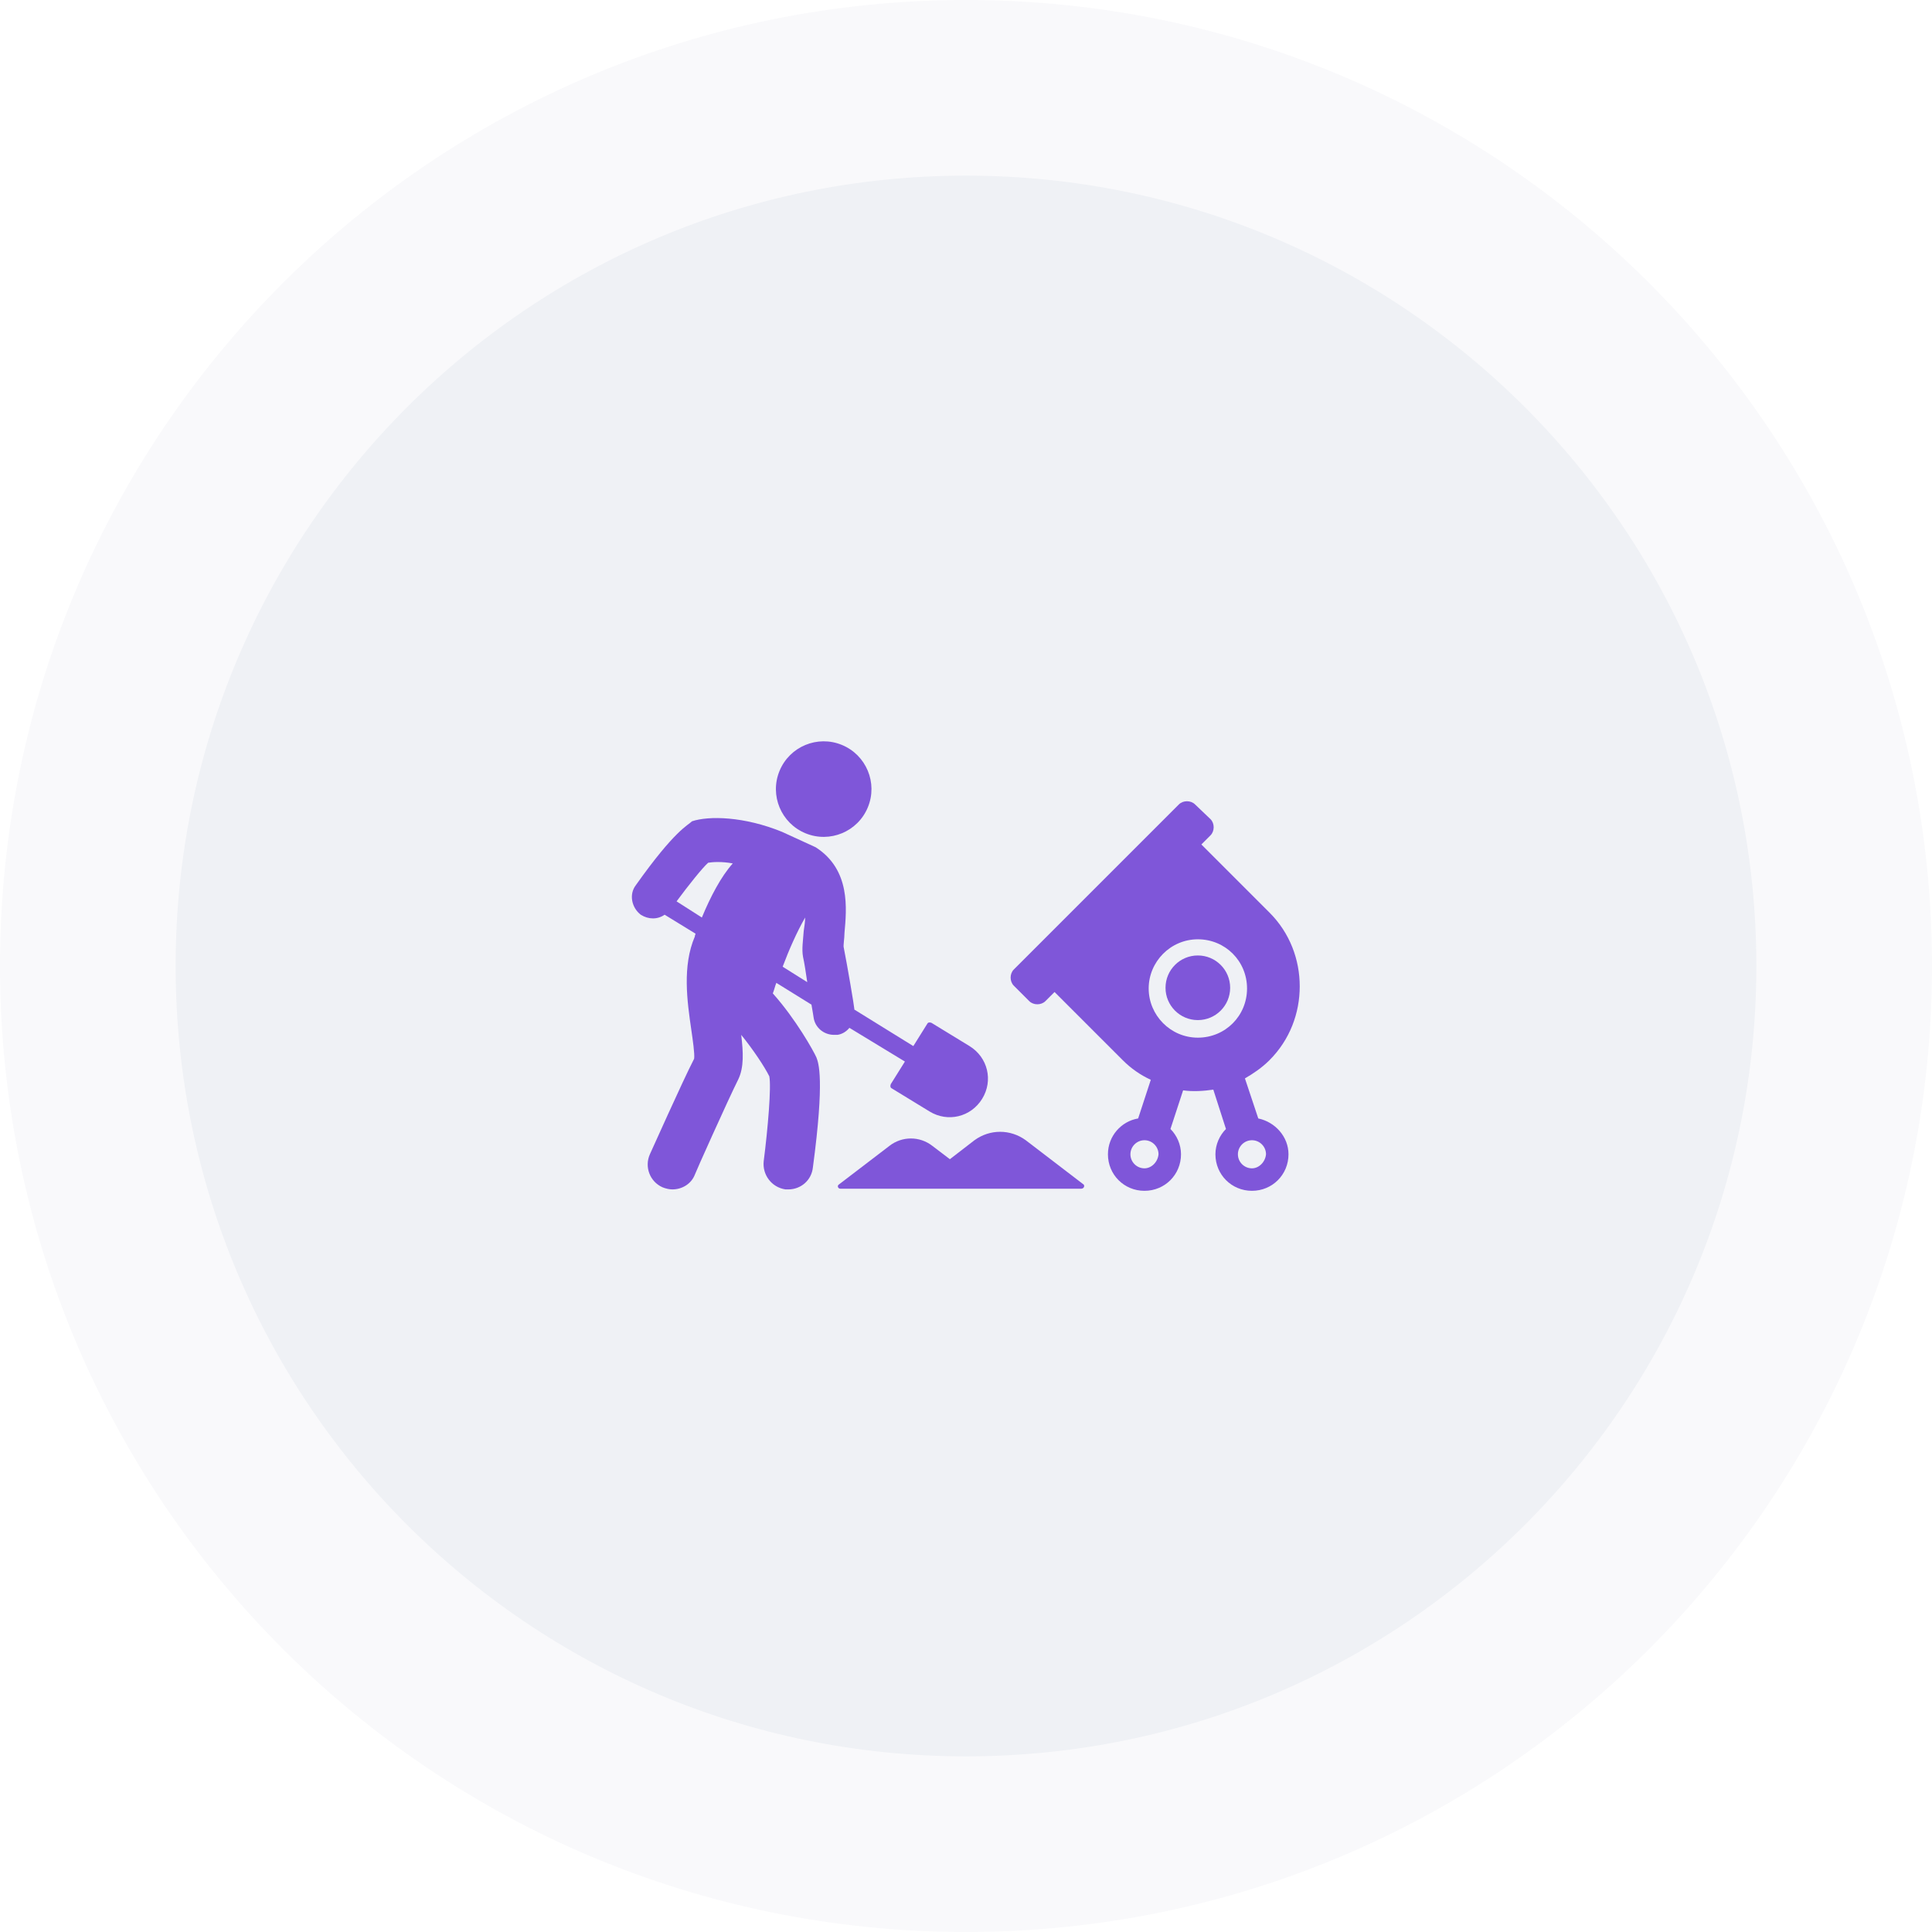
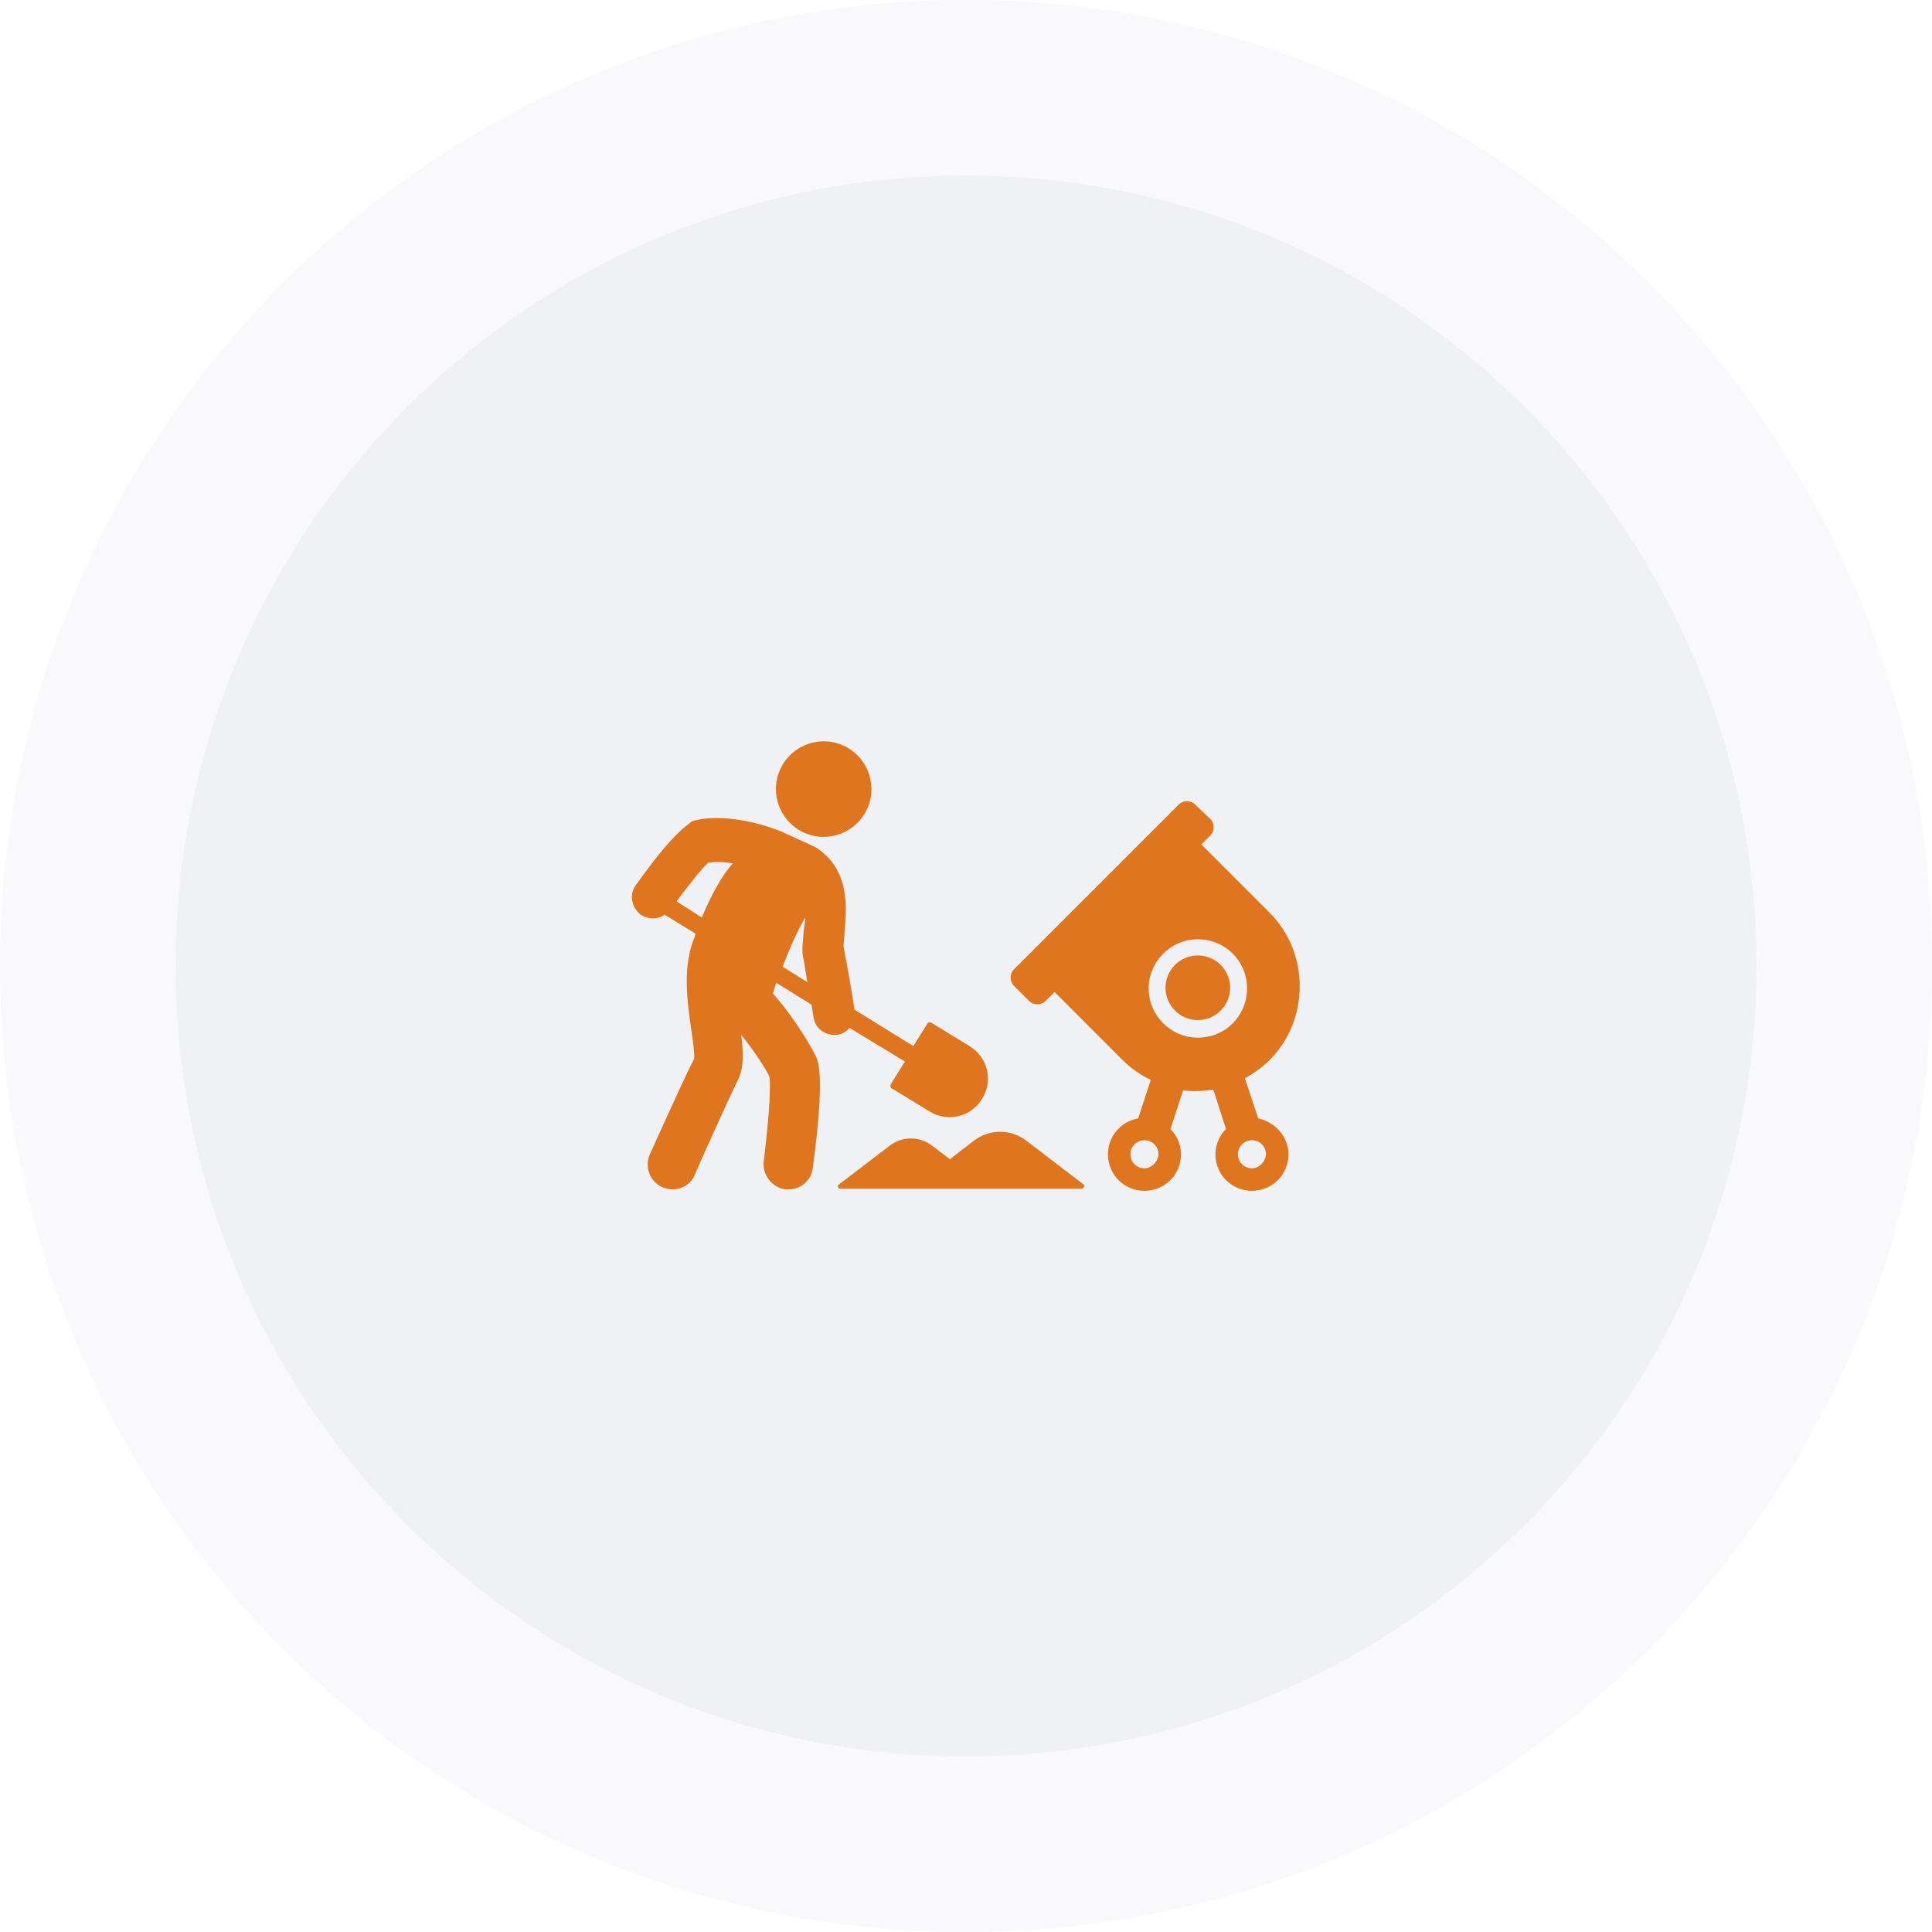
<svg xmlns="http://www.w3.org/2000/svg" width="88" height="88" viewBox="0 0 88 88" fill="none">
  <rect x="4" y="4" width="80" height="80" rx="40" fill="#EFF1F5" />
  <rect x="4" y="4" width="80" height="80" rx="40" stroke="#F9F9FB" stroke-width="8" />
-   <path d="M57.313 50.944L56.705 49.12C57.089 48.896 57.473 48.64 57.825 48.288C58.753 47.36 59.201 46.144 59.201 44.928C59.201 43.712 58.753 42.496 57.825 41.568L54.721 38.464L55.137 38.048C55.329 37.856 55.329 37.504 55.137 37.312L54.433 36.64C54.241 36.448 53.889 36.448 53.697 36.64L46.177 44.16C45.985 44.352 45.985 44.704 46.177 44.896L46.881 45.6C47.073 45.792 47.425 45.792 47.617 45.6L48.033 45.184L51.137 48.288C51.521 48.672 51.937 48.96 52.417 49.184L51.841 50.944C51.073 51.072 50.465 51.744 50.465 52.576C50.465 53.504 51.201 54.24 52.129 54.24C53.057 54.24 53.793 53.504 53.793 52.576C53.793 52.128 53.601 51.712 53.313 51.424L53.889 49.664C54.337 49.728 54.817 49.696 55.265 49.632L55.841 51.424C55.553 51.712 55.361 52.128 55.361 52.576C55.361 53.504 56.097 54.24 57.025 54.24C57.953 54.24 58.689 53.504 58.689 52.576C58.689 51.776 58.081 51.104 57.313 50.944ZM52.129 53.216C51.777 53.216 51.489 52.928 51.489 52.576C51.489 52.224 51.777 51.936 52.129 51.936C52.481 51.936 52.769 52.224 52.769 52.576C52.737 52.928 52.449 53.216 52.129 53.216ZM54.561 47.264C53.313 47.264 52.321 46.24 52.321 45.024C52.321 43.808 53.313 42.784 54.561 42.784C55.809 42.784 56.801 43.776 56.801 45.024C56.801 46.272 55.809 47.264 54.561 47.264ZM57.025 53.216C56.673 53.216 56.385 52.928 56.385 52.576C56.385 52.224 56.673 51.936 57.025 51.936C57.377 51.936 57.665 52.224 57.665 52.576C57.633 52.928 57.345 53.216 57.025 53.216Z" fill="#7F56D9" />
-   <path d="M46.722 51.936C46.018 51.424 45.09 51.424 44.386 51.936L43.266 52.8L42.466 52.192C41.89 51.744 41.09 51.744 40.514 52.192L38.21 53.952C38.114 54.016 38.178 54.144 38.274 54.144H49.25C49.378 54.144 49.442 53.984 49.314 53.92L46.722 51.936Z" fill="#7F56D9" />
-   <path d="M38.689 46.816L41.217 48.352L40.577 49.376C40.545 49.44 40.545 49.536 40.609 49.568L42.337 50.624C43.169 51.136 44.225 50.88 44.737 50.048C45.249 49.216 44.993 48.16 44.161 47.648L42.433 46.592C42.369 46.56 42.273 46.56 42.241 46.624L41.601 47.648L38.913 45.984C38.913 45.984 38.913 45.984 38.913 45.952C38.913 45.856 38.593 43.968 38.433 43.168C38.401 43.072 38.465 42.752 38.465 42.496C38.561 41.408 38.753 39.616 37.153 38.592L35.617 37.888C33.889 37.184 32.289 37.152 31.521 37.408C31.329 37.6 30.753 37.792 28.961 40.32C28.641 40.736 28.769 41.344 29.185 41.664C29.537 41.888 29.953 41.888 30.273 41.664L31.681 42.528C31.681 42.56 31.649 42.592 31.649 42.656C31.073 44 31.297 45.6 31.489 46.912C31.553 47.36 31.649 48 31.617 48.224C31.073 49.28 29.665 52.448 29.601 52.576C29.345 53.152 29.601 53.824 30.177 54.08C30.337 54.144 30.497 54.176 30.625 54.176C31.073 54.176 31.489 53.92 31.649 53.504C31.649 53.472 33.153 50.112 33.633 49.152C33.889 48.608 33.857 47.936 33.761 47.136C34.305 47.808 34.817 48.576 35.041 49.024C35.137 49.504 34.977 51.392 34.785 52.896C34.721 53.504 35.137 54.08 35.777 54.176C35.809 54.176 35.873 54.176 35.905 54.176C36.481 54.176 36.961 53.76 37.025 53.184C37.569 49.12 37.281 48.416 37.185 48.16C37.057 47.872 36.257 46.432 35.201 45.248C35.265 45.088 35.297 44.928 35.361 44.768L36.961 45.76C37.025 46.112 37.057 46.336 37.057 46.336C37.121 46.816 37.537 47.136 37.985 47.136C38.049 47.136 38.081 47.136 38.145 47.136C38.369 47.104 38.561 46.976 38.689 46.816ZM30.817 41.056C31.361 40.32 32.001 39.52 32.257 39.296C32.449 39.264 32.865 39.232 33.377 39.328C32.833 39.936 32.353 40.864 31.969 41.792L30.817 41.056ZM35.649 44.032C35.937 43.264 36.289 42.464 36.673 41.792C36.673 41.984 36.641 42.176 36.609 42.4C36.577 42.848 36.513 43.232 36.577 43.584C36.641 43.872 36.705 44.288 36.769 44.736L35.649 44.032Z" fill="#7F56D9" />
-   <path d="M39.53 36.77C39.988 35.659 39.457 34.388 38.346 33.93C37.235 33.473 35.963 34.003 35.506 35.115C35.048 36.226 35.579 37.498 36.69 37.955C37.801 38.412 39.073 37.882 39.53 36.77Z" fill="#7F56D9" />
-   <path d="M54.56 46.464C55.373 46.464 56.032 45.804 56.032 44.992C56.032 44.179 55.373 43.52 54.56 43.52C53.747 43.52 53.088 44.179 53.088 44.992C53.088 45.804 53.747 46.464 54.56 46.464Z" fill="#7F56D9" />
+   <path d="M57.313 50.944L56.705 49.12C57.089 48.896 57.473 48.64 57.825 48.288C58.753 47.36 59.201 46.144 59.201 44.928C59.201 43.712 58.753 42.496 57.825 41.568L54.721 38.464L55.137 38.048C55.329 37.856 55.329 37.504 55.137 37.312L54.433 36.64C54.241 36.448 53.889 36.448 53.697 36.64L46.177 44.16C45.985 44.352 45.985 44.704 46.177 44.896L46.881 45.6C47.073 45.792 47.425 45.792 47.617 45.6L48.033 45.184L51.137 48.288C51.521 48.672 51.937 48.96 52.417 49.184L51.841 50.944C51.073 51.072 50.465 51.744 50.465 52.576C50.465 53.504 51.201 54.24 52.129 54.24C53.057 54.24 53.793 53.504 53.793 52.576C53.793 52.128 53.601 51.712 53.313 51.424L53.889 49.664C54.337 49.728 54.817 49.696 55.265 49.632L55.841 51.424C55.553 51.712 55.361 52.128 55.361 52.576C55.361 53.504 56.097 54.24 57.025 54.24C57.953 54.24 58.689 53.504 58.689 52.576C58.689 51.776 58.081 51.104 57.313 50.944ZM52.129 53.216C51.777 53.216 51.489 52.928 51.489 52.576C51.489 52.224 51.777 51.936 52.129 51.936C52.481 51.936 52.769 52.224 52.769 52.576C52.737 52.928 52.449 53.216 52.129 53.216ZM54.561 47.264C53.313 47.264 52.321 46.24 52.321 45.024C52.321 43.808 53.313 42.784 54.561 42.784C55.809 42.784 56.801 43.776 56.801 45.024C56.801 46.272 55.809 47.264 54.561 47.264ZM57.025 53.216C56.673 53.216 56.385 52.928 56.385 52.576C56.385 52.224 56.673 51.936 57.025 51.936C57.377 51.936 57.665 52.224 57.665 52.576C57.633 52.928 57.345 53.216 57.025 53.216Z" fill="#DF761F" />
+   <path d="M46.722 51.936C46.018 51.424 45.09 51.424 44.386 51.936L43.266 52.8L42.466 52.192C41.89 51.744 41.09 51.744 40.514 52.192L38.21 53.952C38.114 54.016 38.178 54.144 38.274 54.144H49.25C49.378 54.144 49.442 53.984 49.314 53.92L46.722 51.936Z" fill="#DF761F" />
+   <path d="M38.689 46.816L41.217 48.352L40.577 49.376C40.545 49.44 40.545 49.536 40.609 49.568L42.337 50.624C43.169 51.136 44.225 50.88 44.737 50.048C45.249 49.216 44.993 48.16 44.161 47.648L42.433 46.592C42.369 46.56 42.273 46.56 42.241 46.624L41.601 47.648L38.913 45.984C38.913 45.984 38.913 45.984 38.913 45.952C38.913 45.856 38.593 43.968 38.433 43.168C38.401 43.072 38.465 42.752 38.465 42.496C38.561 41.408 38.753 39.616 37.153 38.592L35.617 37.888C33.889 37.184 32.289 37.152 31.521 37.408C31.329 37.6 30.753 37.792 28.961 40.32C28.641 40.736 28.769 41.344 29.185 41.664C29.537 41.888 29.953 41.888 30.273 41.664L31.681 42.528C31.681 42.56 31.649 42.592 31.649 42.656C31.073 44 31.297 45.6 31.489 46.912C31.553 47.36 31.649 48 31.617 48.224C31.073 49.28 29.665 52.448 29.601 52.576C29.345 53.152 29.601 53.824 30.177 54.08C30.337 54.144 30.497 54.176 30.625 54.176C31.073 54.176 31.489 53.92 31.649 53.504C31.649 53.472 33.153 50.112 33.633 49.152C33.889 48.608 33.857 47.936 33.761 47.136C34.305 47.808 34.817 48.576 35.041 49.024C35.137 49.504 34.977 51.392 34.785 52.896C34.721 53.504 35.137 54.08 35.777 54.176C35.809 54.176 35.873 54.176 35.905 54.176C36.481 54.176 36.961 53.76 37.025 53.184C37.569 49.12 37.281 48.416 37.185 48.16C37.057 47.872 36.257 46.432 35.201 45.248C35.265 45.088 35.297 44.928 35.361 44.768L36.961 45.76C37.025 46.112 37.057 46.336 37.057 46.336C37.121 46.816 37.537 47.136 37.985 47.136C38.049 47.136 38.081 47.136 38.145 47.136C38.369 47.104 38.561 46.976 38.689 46.816ZM30.817 41.056C31.361 40.32 32.001 39.52 32.257 39.296C32.449 39.264 32.865 39.232 33.377 39.328C32.833 39.936 32.353 40.864 31.969 41.792L30.817 41.056ZM35.649 44.032C35.937 43.264 36.289 42.464 36.673 41.792C36.673 41.984 36.641 42.176 36.609 42.4C36.577 42.848 36.513 43.232 36.577 43.584C36.641 43.872 36.705 44.288 36.769 44.736L35.649 44.032Z" fill="#DF761F" />
+   <path d="M39.53 36.77C39.988 35.659 39.457 34.388 38.346 33.93C37.235 33.473 35.963 34.003 35.506 35.115C35.048 36.226 35.579 37.498 36.69 37.955C37.801 38.412 39.073 37.882 39.53 36.77Z" fill="#DF761F" />
+   <path d="M54.56 46.464C55.373 46.464 56.032 45.804 56.032 44.992C56.032 44.179 55.373 43.52 54.56 43.52C53.747 43.52 53.088 44.179 53.088 44.992C53.088 45.804 53.747 46.464 54.56 46.464Z" fill="#DF761F" />
</svg>
